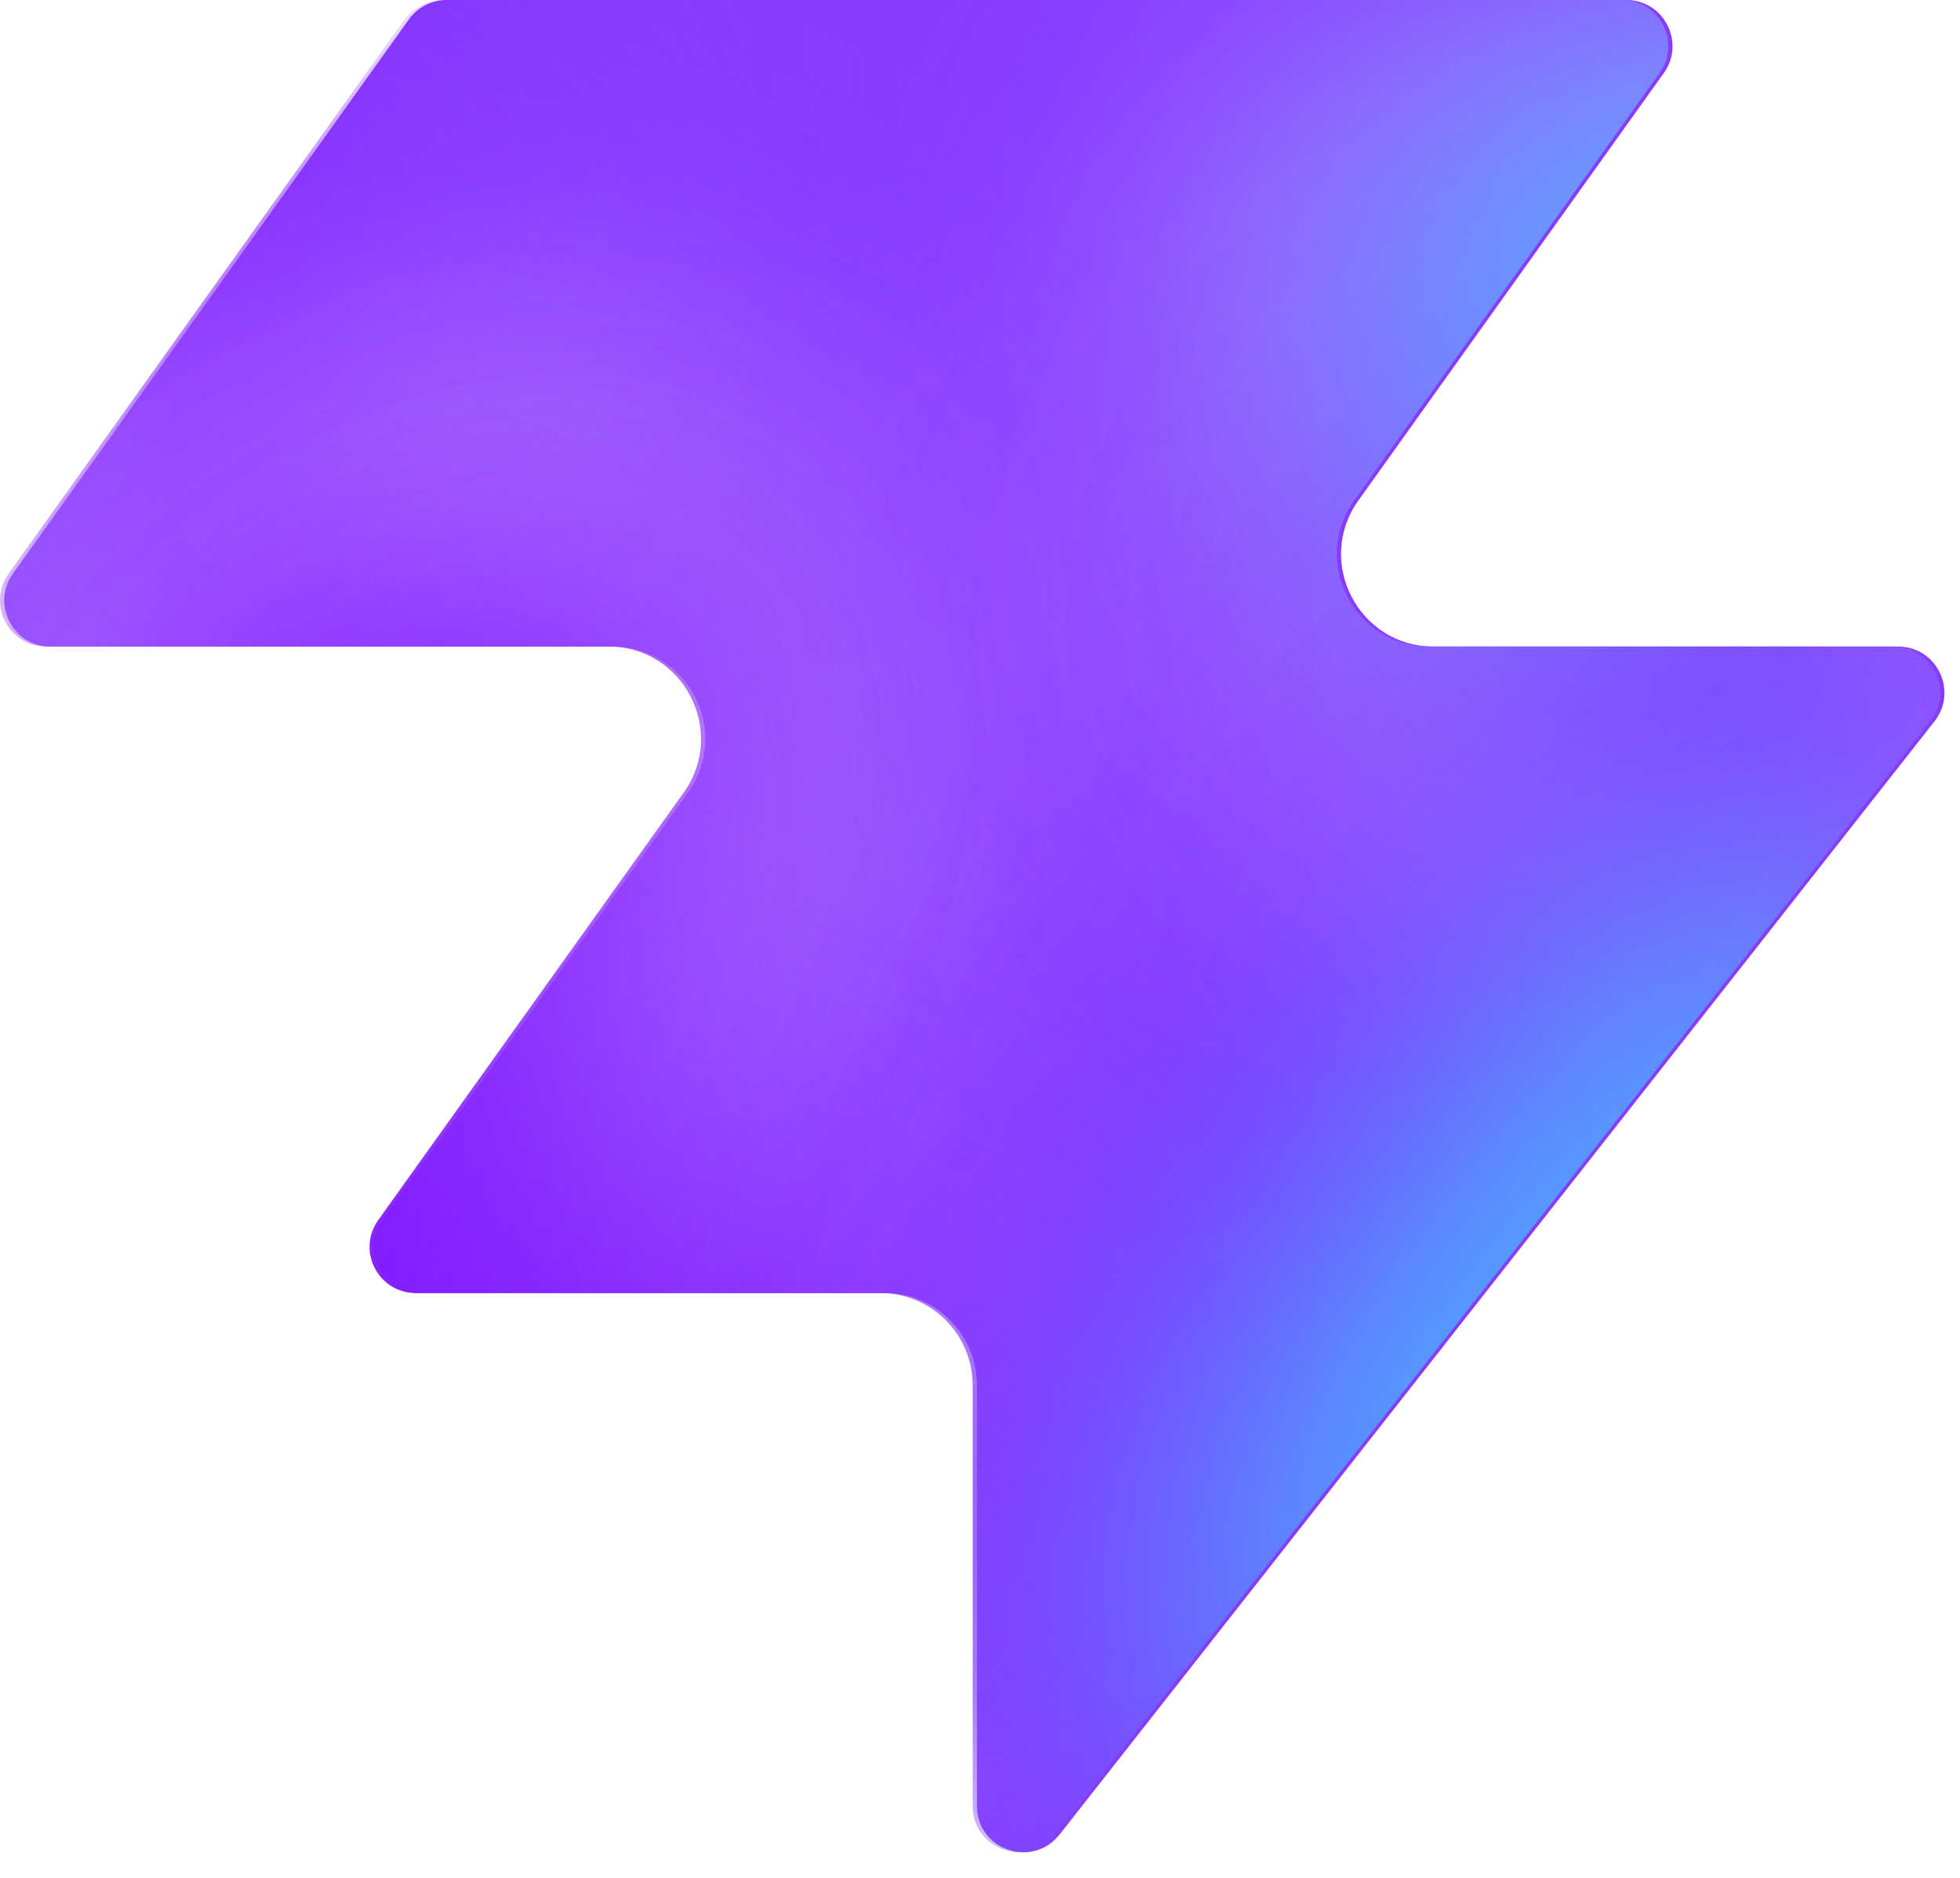
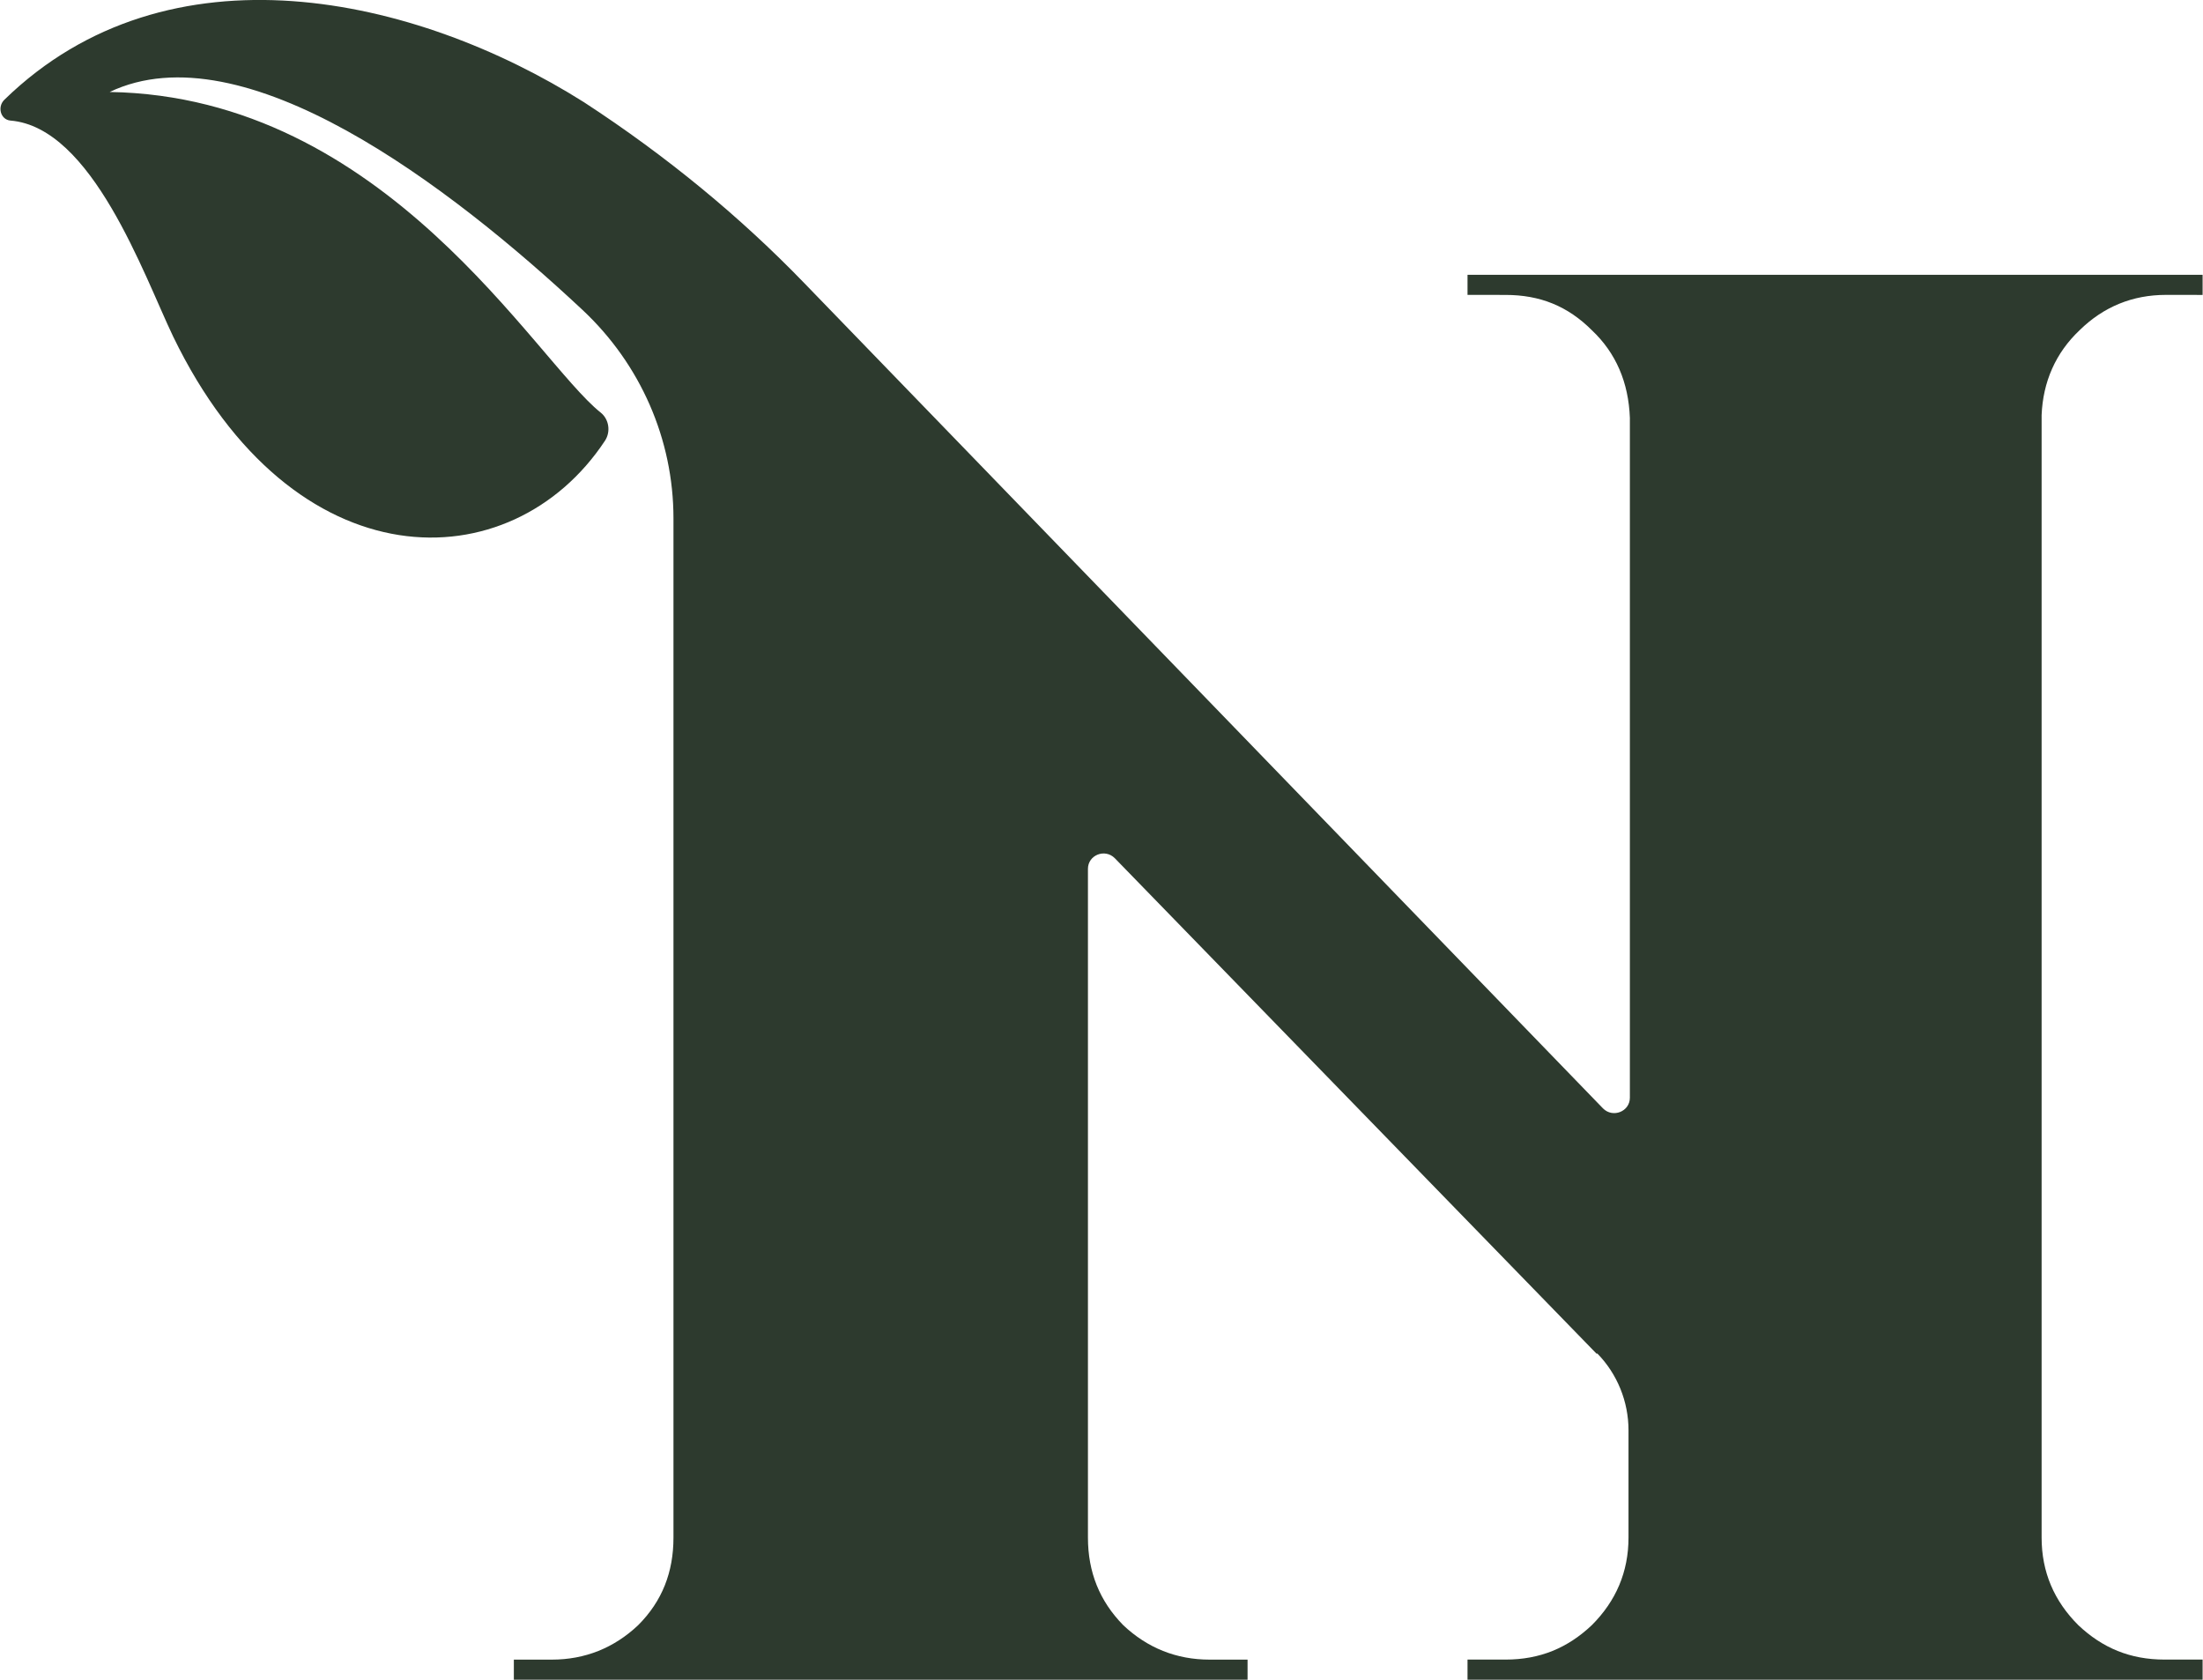
- <svg xmlns="http://www.w3.org/2000/svg" width="48" height="46" fill="none" viewBox="0 0 48 46">
-   <path fill="#863bff" d="M25.946 44.938c-.664.845-2.021.375-2.021-.698V33.937a2.26 2.26 0 0 0-2.262-2.262H10.287c-.92 0-1.456-1.04-.92-1.788l7.48-10.471c1.07-1.497 0-3.578-1.842-3.578H1.237c-.92 0-1.456-1.04-.92-1.788L10.013.474c.214-.297.556-.474.92-.474h28.894c.92 0 1.456 1.04.92 1.788l-7.48 10.471c-1.07 1.498 0 3.579 1.842 3.579h11.377c.943 0 1.473 1.088.89 1.83L25.947 44.94z" style="fill:#863bff;fill:color(display-p3 .525 .23 1);fill-opacity:1" />
-   <mask id="a" width="48" height="46" x="0" y="0" maskUnits="userSpaceOnUse" style="mask-type:alpha">
-     <path fill="#000" d="M25.842 44.938c-.664.844-2.021.375-2.021-.698V33.937a2.26 2.26 0 0 0-2.262-2.262H10.183c-.92 0-1.456-1.04-.92-1.788l7.48-10.471c1.07-1.498 0-3.579-1.842-3.579H1.133c-.92 0-1.456-1.04-.92-1.787L9.91.473c.214-.297.556-.474.92-.474h28.894c.92 0 1.456 1.04.92 1.788l-7.48 10.471c-1.07 1.498 0 3.578 1.842 3.578h11.377c.943 0 1.473 1.088.89 1.832L25.843 44.94z" style="fill:#000;fill-opacity:1" />
-   </mask>
-   <g mask="url(#a)">
-     <g filter="url(#b)">
-       <ellipse cx="5.508" cy="14.704" fill="#ede6ff" rx="5.508" ry="14.704" style="fill:#ede6ff;fill:color(display-p3 .927 .903 1);fill-opacity:1" transform="matrix(.00324 1 1 -.00324 -4.47 31.516)" />
-     </g>
-     <g filter="url(#c)">
-       <ellipse cx="10.399" cy="29.851" fill="#ede6ff" rx="10.399" ry="29.851" style="fill:#ede6ff;fill:color(display-p3 .927 .903 1);fill-opacity:1" transform="matrix(.00324 1 1 -.00324 -39.328 7.883)" />
-     </g>
-     <g filter="url(#d)">
-       <ellipse cx="5.508" cy="30.487" fill="#7e14ff" rx="5.508" ry="30.487" style="fill:#7e14ff;fill:color(display-p3 .492 .077 1);fill-opacity:1" transform="rotate(89.814 -25.913 -14.639)scale(1 -1)" />
-     </g>
-     <g filter="url(#e)">
-       <ellipse cx="5.508" cy="30.599" fill="#7e14ff" rx="5.508" ry="30.599" style="fill:#7e14ff;fill:color(display-p3 .492 .077 1);fill-opacity:1" transform="rotate(89.814 -32.644 -3.334)scale(1 -1)" />
-     </g>
-     <g filter="url(#f)">
-       <ellipse cx="5.508" cy="30.599" fill="#7e14ff" rx="5.508" ry="30.599" style="fill:#7e14ff;fill:color(display-p3 .492 .077 1);fill-opacity:1" transform="matrix(.00324 1 1 -.00324 -34.34 30.47)" />
-     </g>
-     <g filter="url(#g)">
-       <ellipse cx="14.072" cy="22.078" fill="#ede6ff" rx="14.072" ry="22.078" style="fill:#ede6ff;fill:color(display-p3 .927 .903 1);fill-opacity:1" transform="rotate(93.35 24.506 48.493)scale(-1 1)" />
-     </g>
-     <g filter="url(#h)">
-       <ellipse cx="3.47" cy="21.501" fill="#7e14ff" rx="3.47" ry="21.501" style="fill:#7e14ff;fill:color(display-p3 .492 .077 1);fill-opacity:1" transform="rotate(89.009 28.708 47.59)scale(-1 1)" />
-     </g>
-     <g filter="url(#i)">
-       <ellipse cx="3.47" cy="21.501" fill="#7e14ff" rx="3.47" ry="21.501" style="fill:#7e14ff;fill:color(display-p3 .492 .077 1);fill-opacity:1" transform="rotate(89.009 28.708 47.59)scale(-1 1)" />
-     </g>
-     <g filter="url(#j)">
-       <ellipse cx=".387" cy="8.972" fill="#7e14ff" rx="4.407" ry="29.108" style="fill:#7e14ff;fill:color(display-p3 .492 .077 1);fill-opacity:1" transform="rotate(39.51 .387 8.972)" />
-     </g>
-     <g filter="url(#k)">
-       <ellipse cx="47.523" cy="-6.092" fill="#7e14ff" rx="4.407" ry="29.108" style="fill:#7e14ff;fill:color(display-p3 .492 .077 1);fill-opacity:1" transform="rotate(37.892 47.523 -6.092)" />
-     </g>
-     <g filter="url(#l)">
-       <ellipse cx="41.412" cy="6.333" fill="#47bfff" rx="5.971" ry="9.665" style="fill:#47bfff;fill:color(display-p3 .28 .748 1);fill-opacity:1" transform="rotate(37.892 41.412 6.333)" />
-     </g>
-     <g filter="url(#m)">
-       <ellipse cx="-1.879" cy="38.332" fill="#7e14ff" rx="4.407" ry="29.108" style="fill:#7e14ff;fill:color(display-p3 .492 .077 1);fill-opacity:1" transform="rotate(37.892 -1.88 38.332)" />
-     </g>
-     <g filter="url(#n)">
-       <ellipse cx="-1.879" cy="38.332" fill="#7e14ff" rx="4.407" ry="29.108" style="fill:#7e14ff;fill:color(display-p3 .492 .077 1);fill-opacity:1" transform="rotate(37.892 -1.88 38.332)" />
-     </g>
-     <g filter="url(#o)">
-       <ellipse cx="35.651" cy="29.907" fill="#7e14ff" rx="4.407" ry="29.108" style="fill:#7e14ff;fill:color(display-p3 .492 .077 1);fill-opacity:1" transform="rotate(37.892 35.651 29.907)" />
-     </g>
-     <g filter="url(#p)">
-       <ellipse cx="38.418" cy="32.4" fill="#47bfff" rx="5.971" ry="15.297" style="fill:#47bfff;fill:color(display-p3 .28 .748 1);fill-opacity:1" transform="rotate(37.892 38.418 32.4)" />
-     </g>
+ <svg xmlns="http://www.w3.org/2000/svg" xml:space="preserve" width="2.423in" height="1.848in" version="1.1" style="shape-rendering:geometricPrecision; text-rendering:geometricPrecision; image-rendering:optimizeQuality; fill-rule:evenodd; clip-rule:evenodd" viewBox="0 0 628.54 479.57">
+   <defs>
+     <style type="text/css">
+    
+     .fil0 {fill:#2D3A2E;fill-rule:nonzero}
+     /* Browser tab strips go dark too, and the deep green all but disappears
+        against one. The cream colourway is swapped in there. */
+     @media (prefers-color-scheme: dark) { .fil0 {fill:#FFFBEA} }
+    
+   </style>
+   </defs>
+   <g id="Layer_x0020_1">
+     <path class="fil0" d="M455.62 386.53l-137.57 -141.53c-2.81,-2.81 -7.65,-0.89 -7.65,3.06l0 190.92c0,9.83 3.32,18.12 10.08,25.01 6.89,6.51 15.19,9.83 24.63,9.83l10.85 0 0 5.74 -209.42 -0 0 -5.74 10.85 0c9.44,0 17.74,-3.32 24.63,-9.83 6.89,-6.89 10.08,-15.19 10.08,-25.01l0 -290.98c0,-22.59 -9.44,-44.03 -25.91,-59.47 -37.9,-35.48 -96.86,-80.4 -135.02,-62.27 78.87,1.28 121.37,76.57 140.12,91.5 2.43,1.92 2.94,5.49 1.28,8.04 -26.8,40.58 -88.95,41.22 -123.28,-29.74 -8.42,-17.61 -23.09,-59.73 -46.45,-61.64 -2.81,-0.26 -3.83,-3.95 -1.66,-6 46.83,-45.56 117.28,-29.61 165.39,0.77 23.87,15.57 44.8,32.92 62.92,51.69l227.93 235.58c2.81,2.81 7.66,0.89 7.66,-3.06l0 -194.11c-0.38,-10.08 -3.95,-18.5 -10.85,-25.01 -6.89,-6.89 -14.8,-10.08 -24.63,-10.08l-10.86 -0.01 0 -5.74 209.81 0.01 0 5.74 -10.47 -0.01c-9.44,0 -17.74,3.32 -24.63,10.08 -6.89,6.51 -10.47,14.8 -10.85,24.25l0 320.45c0,9.83 3.57,18.12 10.47,25.01 6.89,6.51 14.8,9.83 24.63,9.83l10.85 0 0 5.74 -209.81 -0 0 -5.74 10.85 0c9.83,0 17.74,-3.32 24.63,-9.83 6.89,-6.89 10.47,-15.19 10.47,-25.01l0 -30.63c0,-8.17 -3.19,-16.08 -8.93,-21.95l-0.13 0.13z" />
  </g>
-   <defs>
-     <filter id="b" width="60.045" height="41.654" x="-19.77" y="16.149" color-interpolation-filters="sRGB" filterUnits="userSpaceOnUse">
-       <feFlood flood-opacity="0" result="BackgroundImageFix" />
-       <feBlend in="SourceGraphic" in2="BackgroundImageFix" result="shape" />
-       <feGaussianBlur result="effect1_foregroundBlur_2002_17158" stdDeviation="7.659" />
-     </filter>
-     <filter id="c" width="90.34" height="51.437" x="-54.613" y="-7.533" color-interpolation-filters="sRGB" filterUnits="userSpaceOnUse">
-       <feFlood flood-opacity="0" result="BackgroundImageFix" />
-       <feBlend in="SourceGraphic" in2="BackgroundImageFix" result="shape" />
-       <feGaussianBlur result="effect1_foregroundBlur_2002_17158" stdDeviation="7.659" />
-     </filter>
-     <filter id="d" width="79.355" height="29.4" x="-49.64" y="2.03" color-interpolation-filters="sRGB" filterUnits="userSpaceOnUse">
-       <feFlood flood-opacity="0" result="BackgroundImageFix" />
-       <feBlend in="SourceGraphic" in2="BackgroundImageFix" result="shape" />
-       <feGaussianBlur result="effect1_foregroundBlur_2002_17158" stdDeviation="4.596" />
-     </filter>
-     <filter id="e" width="79.579" height="29.4" x="-45.045" y="20.029" color-interpolation-filters="sRGB" filterUnits="userSpaceOnUse">
-       <feFlood flood-opacity="0" result="BackgroundImageFix" />
-       <feBlend in="SourceGraphic" in2="BackgroundImageFix" result="shape" />
-       <feGaussianBlur result="effect1_foregroundBlur_2002_17158" stdDeviation="4.596" />
-     </filter>
-     <filter id="f" width="79.579" height="29.4" x="-43.513" y="21.178" color-interpolation-filters="sRGB" filterUnits="userSpaceOnUse">
-       <feFlood flood-opacity="0" result="BackgroundImageFix" />
-       <feBlend in="SourceGraphic" in2="BackgroundImageFix" result="shape" />
-       <feGaussianBlur result="effect1_foregroundBlur_2002_17158" stdDeviation="4.596" />
-     </filter>
-     <filter id="g" width="74.749" height="58.852" x="15.756" y="-17.901" color-interpolation-filters="sRGB" filterUnits="userSpaceOnUse">
-       <feFlood flood-opacity="0" result="BackgroundImageFix" />
-       <feBlend in="SourceGraphic" in2="BackgroundImageFix" result="shape" />
-       <feGaussianBlur result="effect1_foregroundBlur_2002_17158" stdDeviation="7.659" />
-     </filter>
-     <filter id="h" width="61.377" height="25.362" x="23.548" y="2.284" color-interpolation-filters="sRGB" filterUnits="userSpaceOnUse">
-       <feFlood flood-opacity="0" result="BackgroundImageFix" />
-       <feBlend in="SourceGraphic" in2="BackgroundImageFix" result="shape" />
-       <feGaussianBlur result="effect1_foregroundBlur_2002_17158" stdDeviation="4.596" />
-     </filter>
-     <filter id="i" width="61.377" height="25.362" x="23.548" y="2.284" color-interpolation-filters="sRGB" filterUnits="userSpaceOnUse">
-       <feFlood flood-opacity="0" result="BackgroundImageFix" />
-       <feBlend in="SourceGraphic" in2="BackgroundImageFix" result="shape" />
-       <feGaussianBlur result="effect1_foregroundBlur_2002_17158" stdDeviation="4.596" />
-     </filter>
-     <filter id="j" width="56.045" height="63.649" x="-27.636" y="-22.853" color-interpolation-filters="sRGB" filterUnits="userSpaceOnUse">
-       <feFlood flood-opacity="0" result="BackgroundImageFix" />
-       <feBlend in="SourceGraphic" in2="BackgroundImageFix" result="shape" />
-       <feGaussianBlur result="effect1_foregroundBlur_2002_17158" stdDeviation="4.596" />
-     </filter>
-     <filter id="k" width="54.814" height="64.646" x="20.116" y="-38.415" color-interpolation-filters="sRGB" filterUnits="userSpaceOnUse">
-       <feFlood flood-opacity="0" result="BackgroundImageFix" />
-       <feBlend in="SourceGraphic" in2="BackgroundImageFix" result="shape" />
-       <feGaussianBlur result="effect1_foregroundBlur_2002_17158" stdDeviation="4.596" />
-     </filter>
-     <filter id="l" width="33.541" height="35.313" x="24.641" y="-11.323" color-interpolation-filters="sRGB" filterUnits="userSpaceOnUse">
-       <feFlood flood-opacity="0" result="BackgroundImageFix" />
-       <feBlend in="SourceGraphic" in2="BackgroundImageFix" result="shape" />
-       <feGaussianBlur result="effect1_foregroundBlur_2002_17158" stdDeviation="4.596" />
-     </filter>
-     <filter id="m" width="54.814" height="64.646" x="-29.286" y="6.009" color-interpolation-filters="sRGB" filterUnits="userSpaceOnUse">
-       <feFlood flood-opacity="0" result="BackgroundImageFix" />
-       <feBlend in="SourceGraphic" in2="BackgroundImageFix" result="shape" />
-       <feGaussianBlur result="effect1_foregroundBlur_2002_17158" stdDeviation="4.596" />
-     </filter>
-     <filter id="n" width="54.814" height="64.646" x="-29.286" y="6.009" color-interpolation-filters="sRGB" filterUnits="userSpaceOnUse">
-       <feFlood flood-opacity="0" result="BackgroundImageFix" />
-       <feBlend in="SourceGraphic" in2="BackgroundImageFix" result="shape" />
-       <feGaussianBlur result="effect1_foregroundBlur_2002_17158" stdDeviation="4.596" />
-     </filter>
-     <filter id="o" width="54.814" height="64.646" x="8.244" y="-2.416" color-interpolation-filters="sRGB" filterUnits="userSpaceOnUse">
-       <feFlood flood-opacity="0" result="BackgroundImageFix" />
-       <feBlend in="SourceGraphic" in2="BackgroundImageFix" result="shape" />
-       <feGaussianBlur result="effect1_foregroundBlur_2002_17158" stdDeviation="4.596" />
-     </filter>
-     <filter id="p" width="39.409" height="43.623" x="18.713" y="10.588" color-interpolation-filters="sRGB" filterUnits="userSpaceOnUse">
-       <feFlood flood-opacity="0" result="BackgroundImageFix" />
-       <feBlend in="SourceGraphic" in2="BackgroundImageFix" result="shape" />
-       <feGaussianBlur result="effect1_foregroundBlur_2002_17158" stdDeviation="4.596" />
-     </filter>
-   </defs>
</svg>
